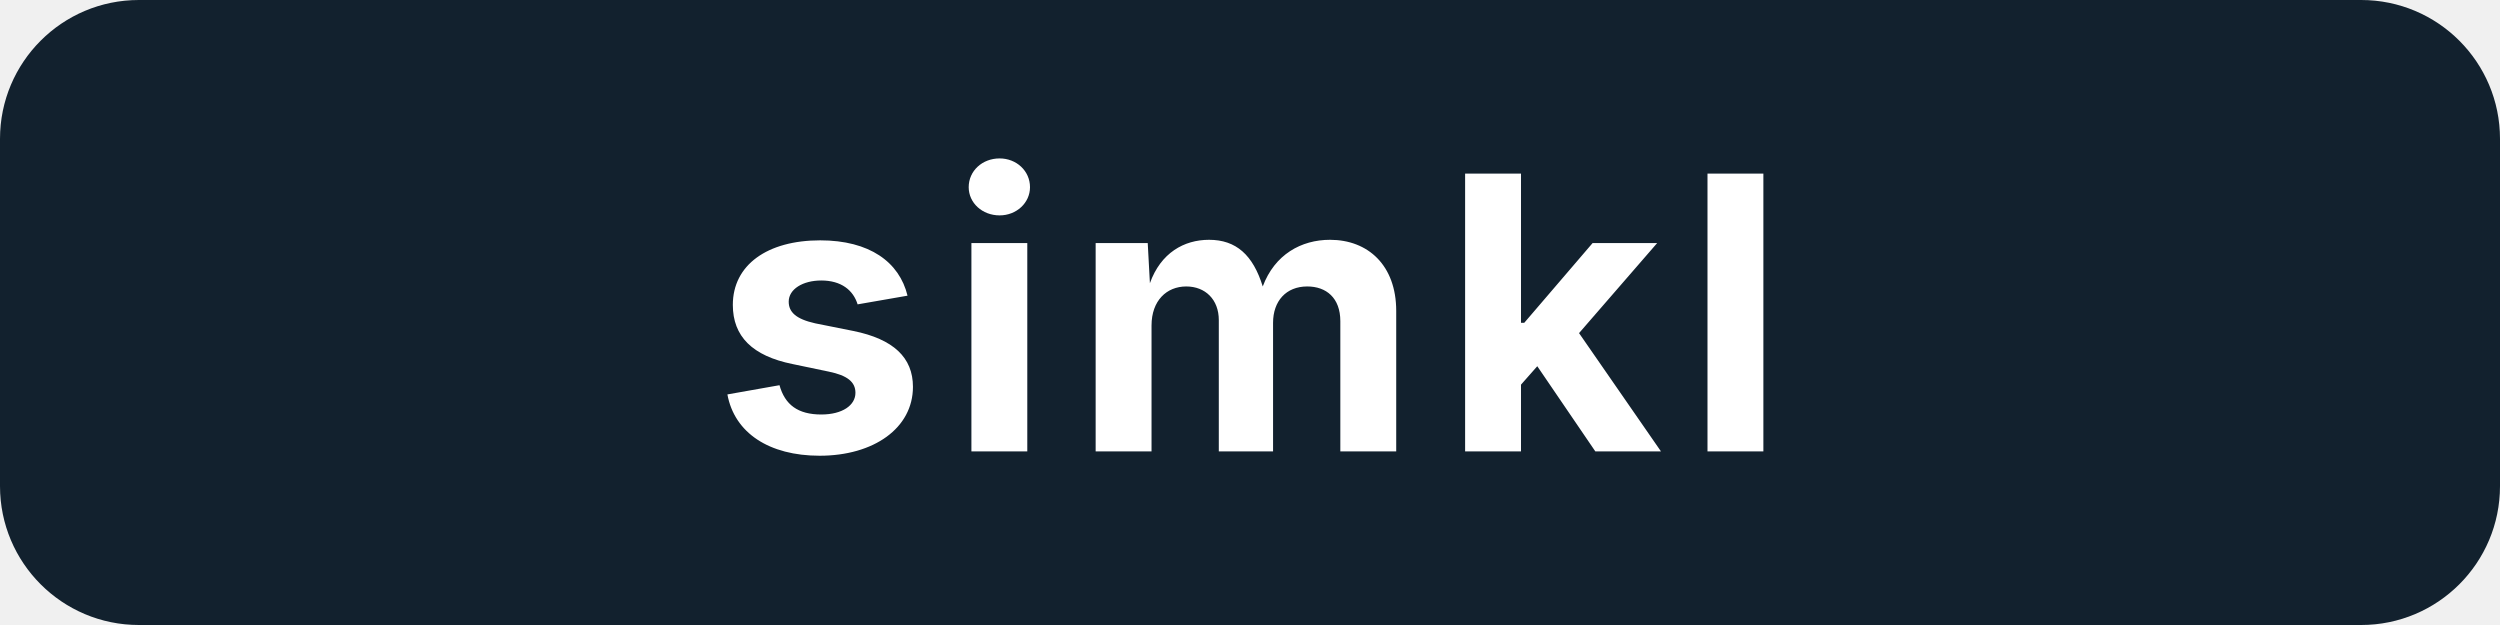
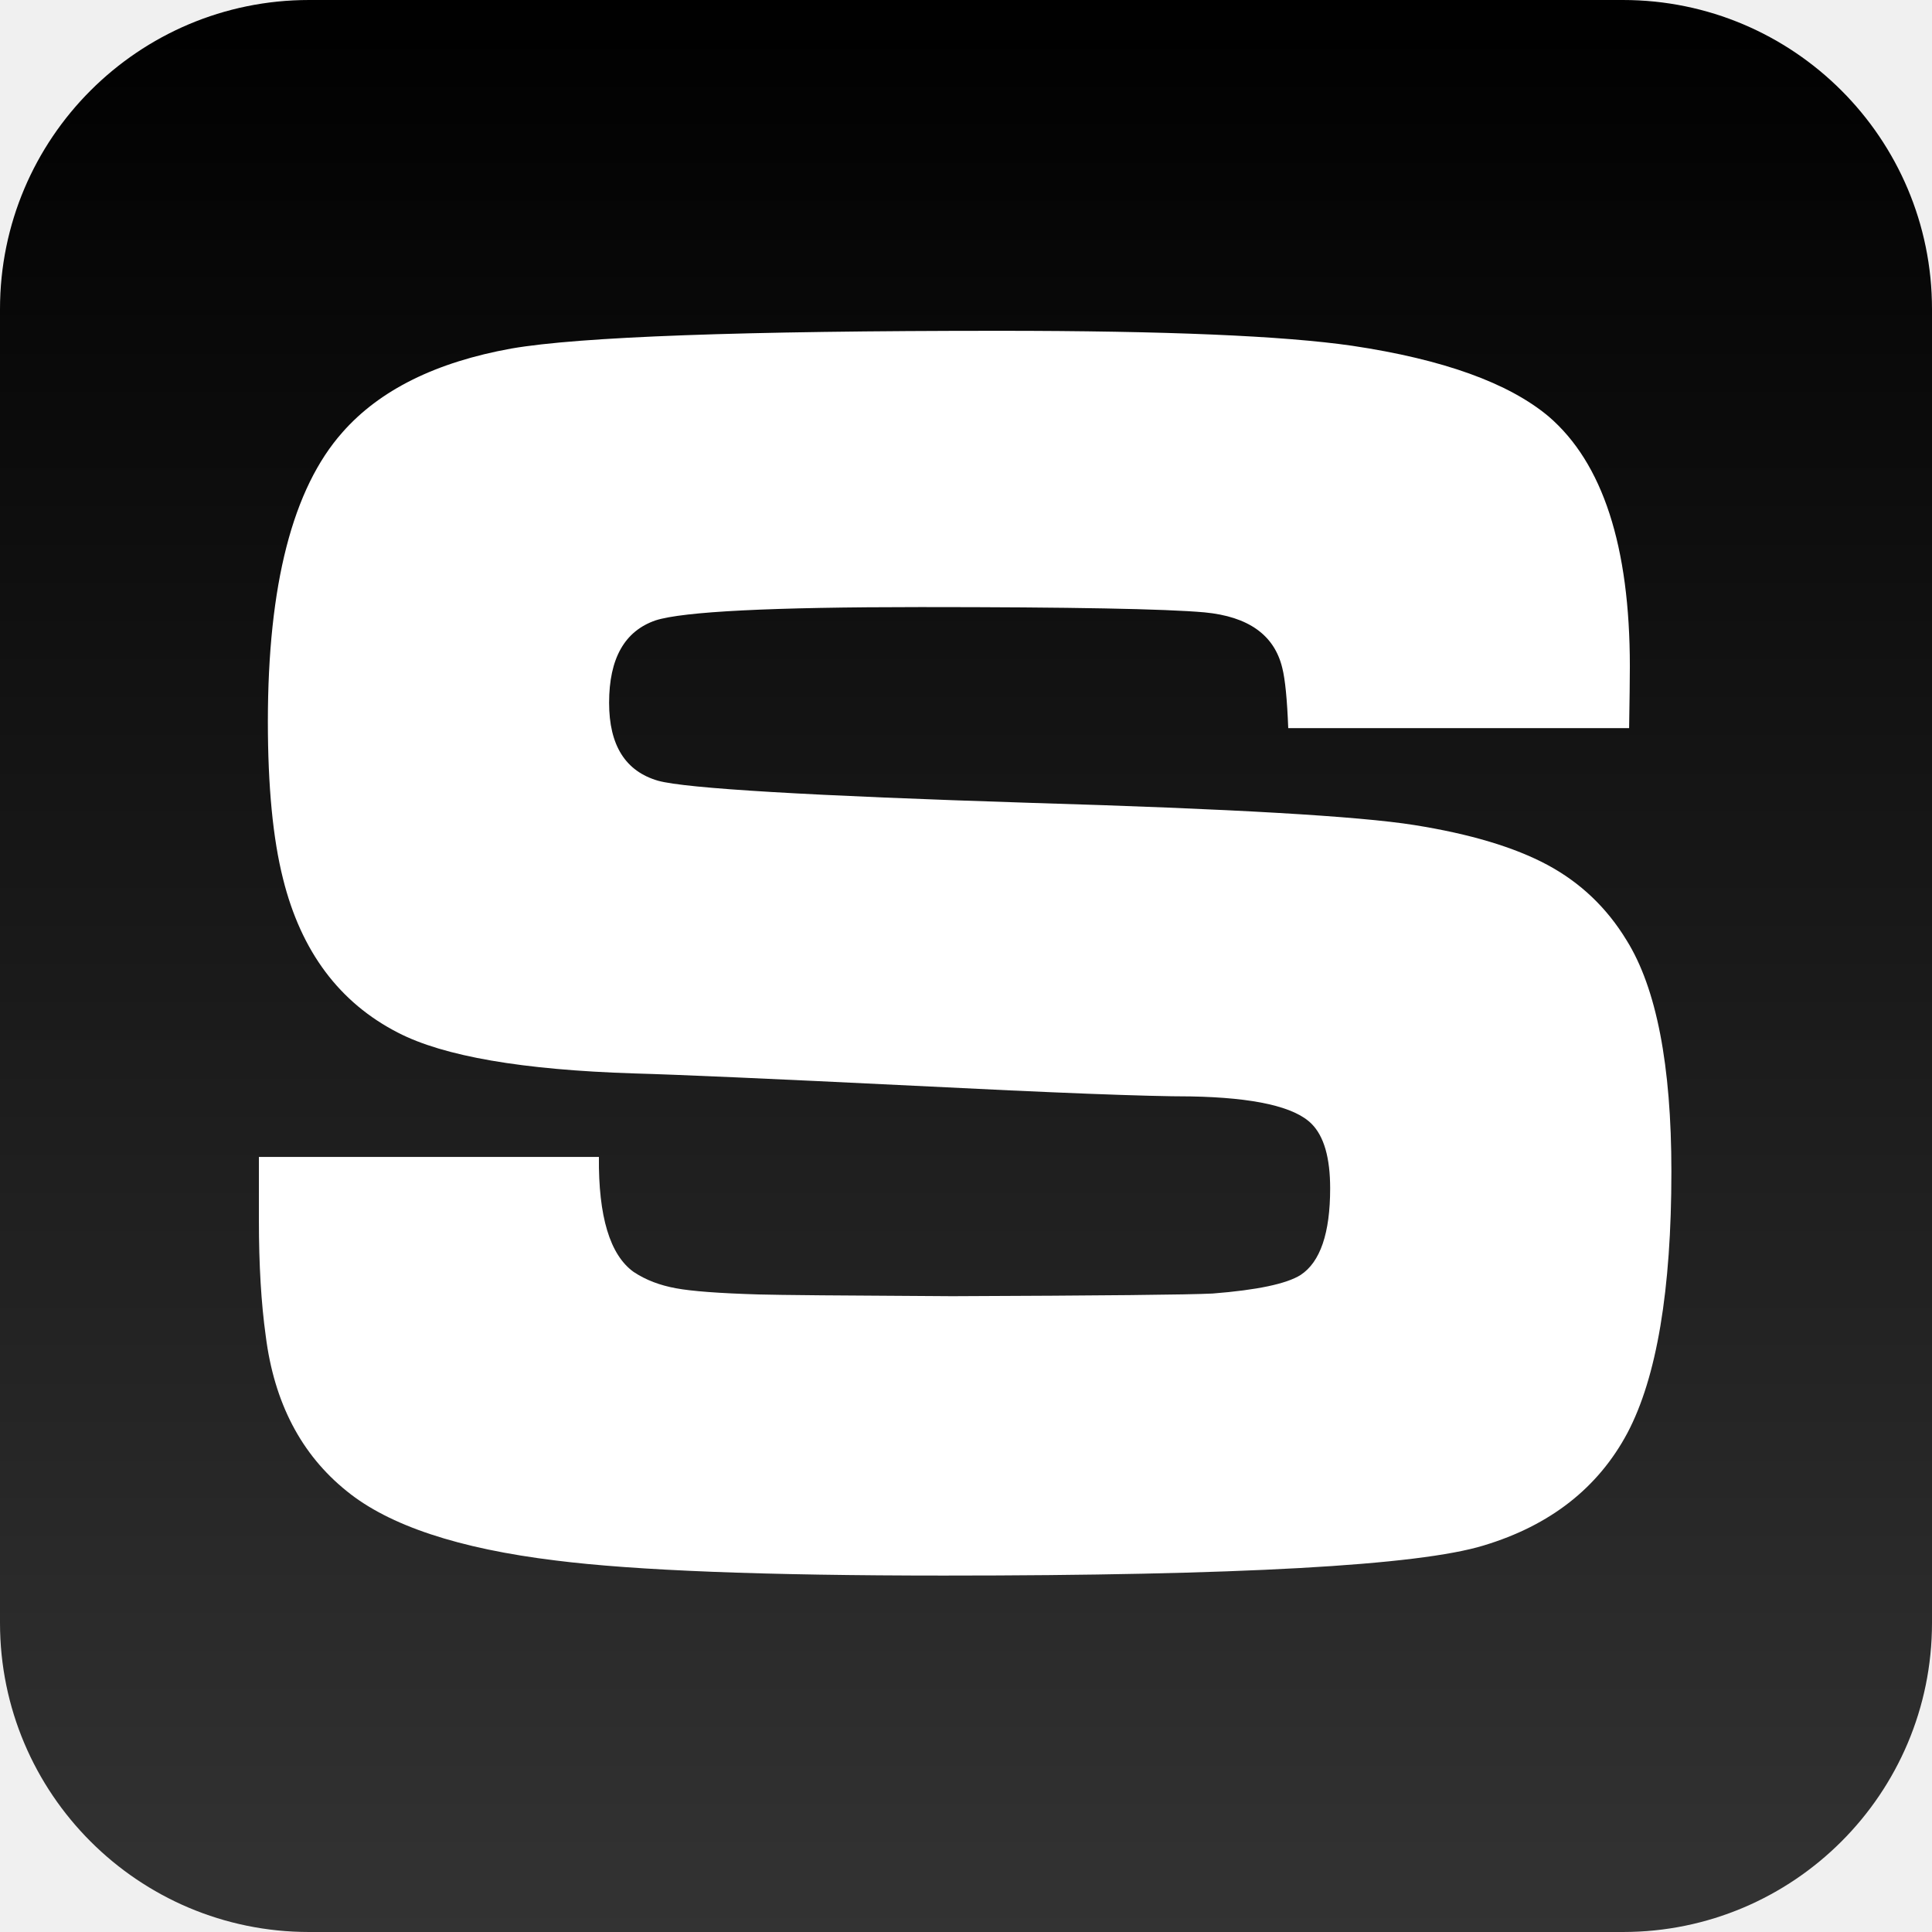
- <svg xmlns="http://www.w3.org/2000/svg" viewBox="0 0 72 18" role="img" aria-label="Simkl">
-   <rect x="0" y="0" width="72" height="18" rx="4" fill="#12212e" />
-   <text x="36" y="13" text-anchor="middle" fill="#ffffff" font-family="Inter, Helvetica, Arial, sans-serif" font-size="11" font-weight="700" letter-spacing="0.6">simkl</text>
+ <svg xmlns="http://www.w3.org/2000/svg" style="background-color:#ffffff00" width="1536" height="1536">
+   <defs>
+     <linearGradient id="a" x1="49.89%" y1="-.045%" x2="49.89%" y2="99.858%">
+       <stop offset="0%" />
+       <stop stop-color="#333" offset="100%" />
+     </linearGradient>
+   </defs>
+   <rect width="1536" height="1536" fill="url(#a)" rx="245.76" ry="245.76" />
+   <path d="M205.832 970.284c0 35.322 1.82 65.9 5.433 91.774 6.709 53.176 28.198 94.359 64.507 123.51 33.579 27.302 88.907 45.656 165.984 55.065 63.178 7.983 165.983 11.993 308.45 11.993 234.287 0 377.455-7.982 429.428-23.947 52.859-15.964 90.936-45.77 114.232-89.46 23.295-44.153 34.944-113.446 34.944-207.843 0-84.525-11.907-145.798-35.645-183.858-15.702-25.836-36.64-45.772-62.885-59.885-26.244-14.074-61.52-24.64-105.9-31.697-43.937-7.018-145.452-12.917-304.58-17.622-175.752-5.63-274.576-11.49-296.545-17.584-26.024-7.519-39-28.188-39-62.006 0-35.205 12.312-57.03 36.972-65.514 21.97-7.018 92.115-10.566 210.476-10.566 119.65 0 194.955 1.427 225.92 4.203 34.942 3.317 55.584 18.04 61.85 44.26 2.25 8.908 3.835 24.833 4.72 47.777h271c.368-22.442.589-38.83.589-49.127 0-95.475-21.527-161.676-64.58-198.657-31.847-26.683-83.858-45.386-156.032-56.183-54.7-7.944-148.4-11.915-281.099-11.915-204.024 0-333.149 4.704-387.407 14.075-60.082 10.797-104.942 33.047-134.505 66.748-39.477 44.538-59.198 121.158-59.198 229.823 0 51.555 4.017 93.278 12.09 125.129 14.338 57.649 44.822 98.407 91.451 122.276 36.309 18.741 98.861 29.538 187.622 32.353 34.058.926 108.444 4.204 223.228 9.833 111.172 5.63 184.23 8.445 219.212 8.445 50.645.926 82.678 8.213 96.168 21.787 9.843 9.832 14.783 26.915 14.783 51.286 0 35.63-7.852 58.612-23.518 68.908-11.206 7.018-34.502 11.953-69.887 14.73-18.837.963-87.84 1.658-207.011 2.12-86.954-.462-138.265-.924-153.93-1.387-31.369-.926-53.338-2.584-65.871-4.936-12.532-2.314-23.738-6.44-33.58-12.996-18.835-13.573-28.014-44.036-27.571-91.389H205.832v50.824-.347z" fill="#fff" />
</svg>
